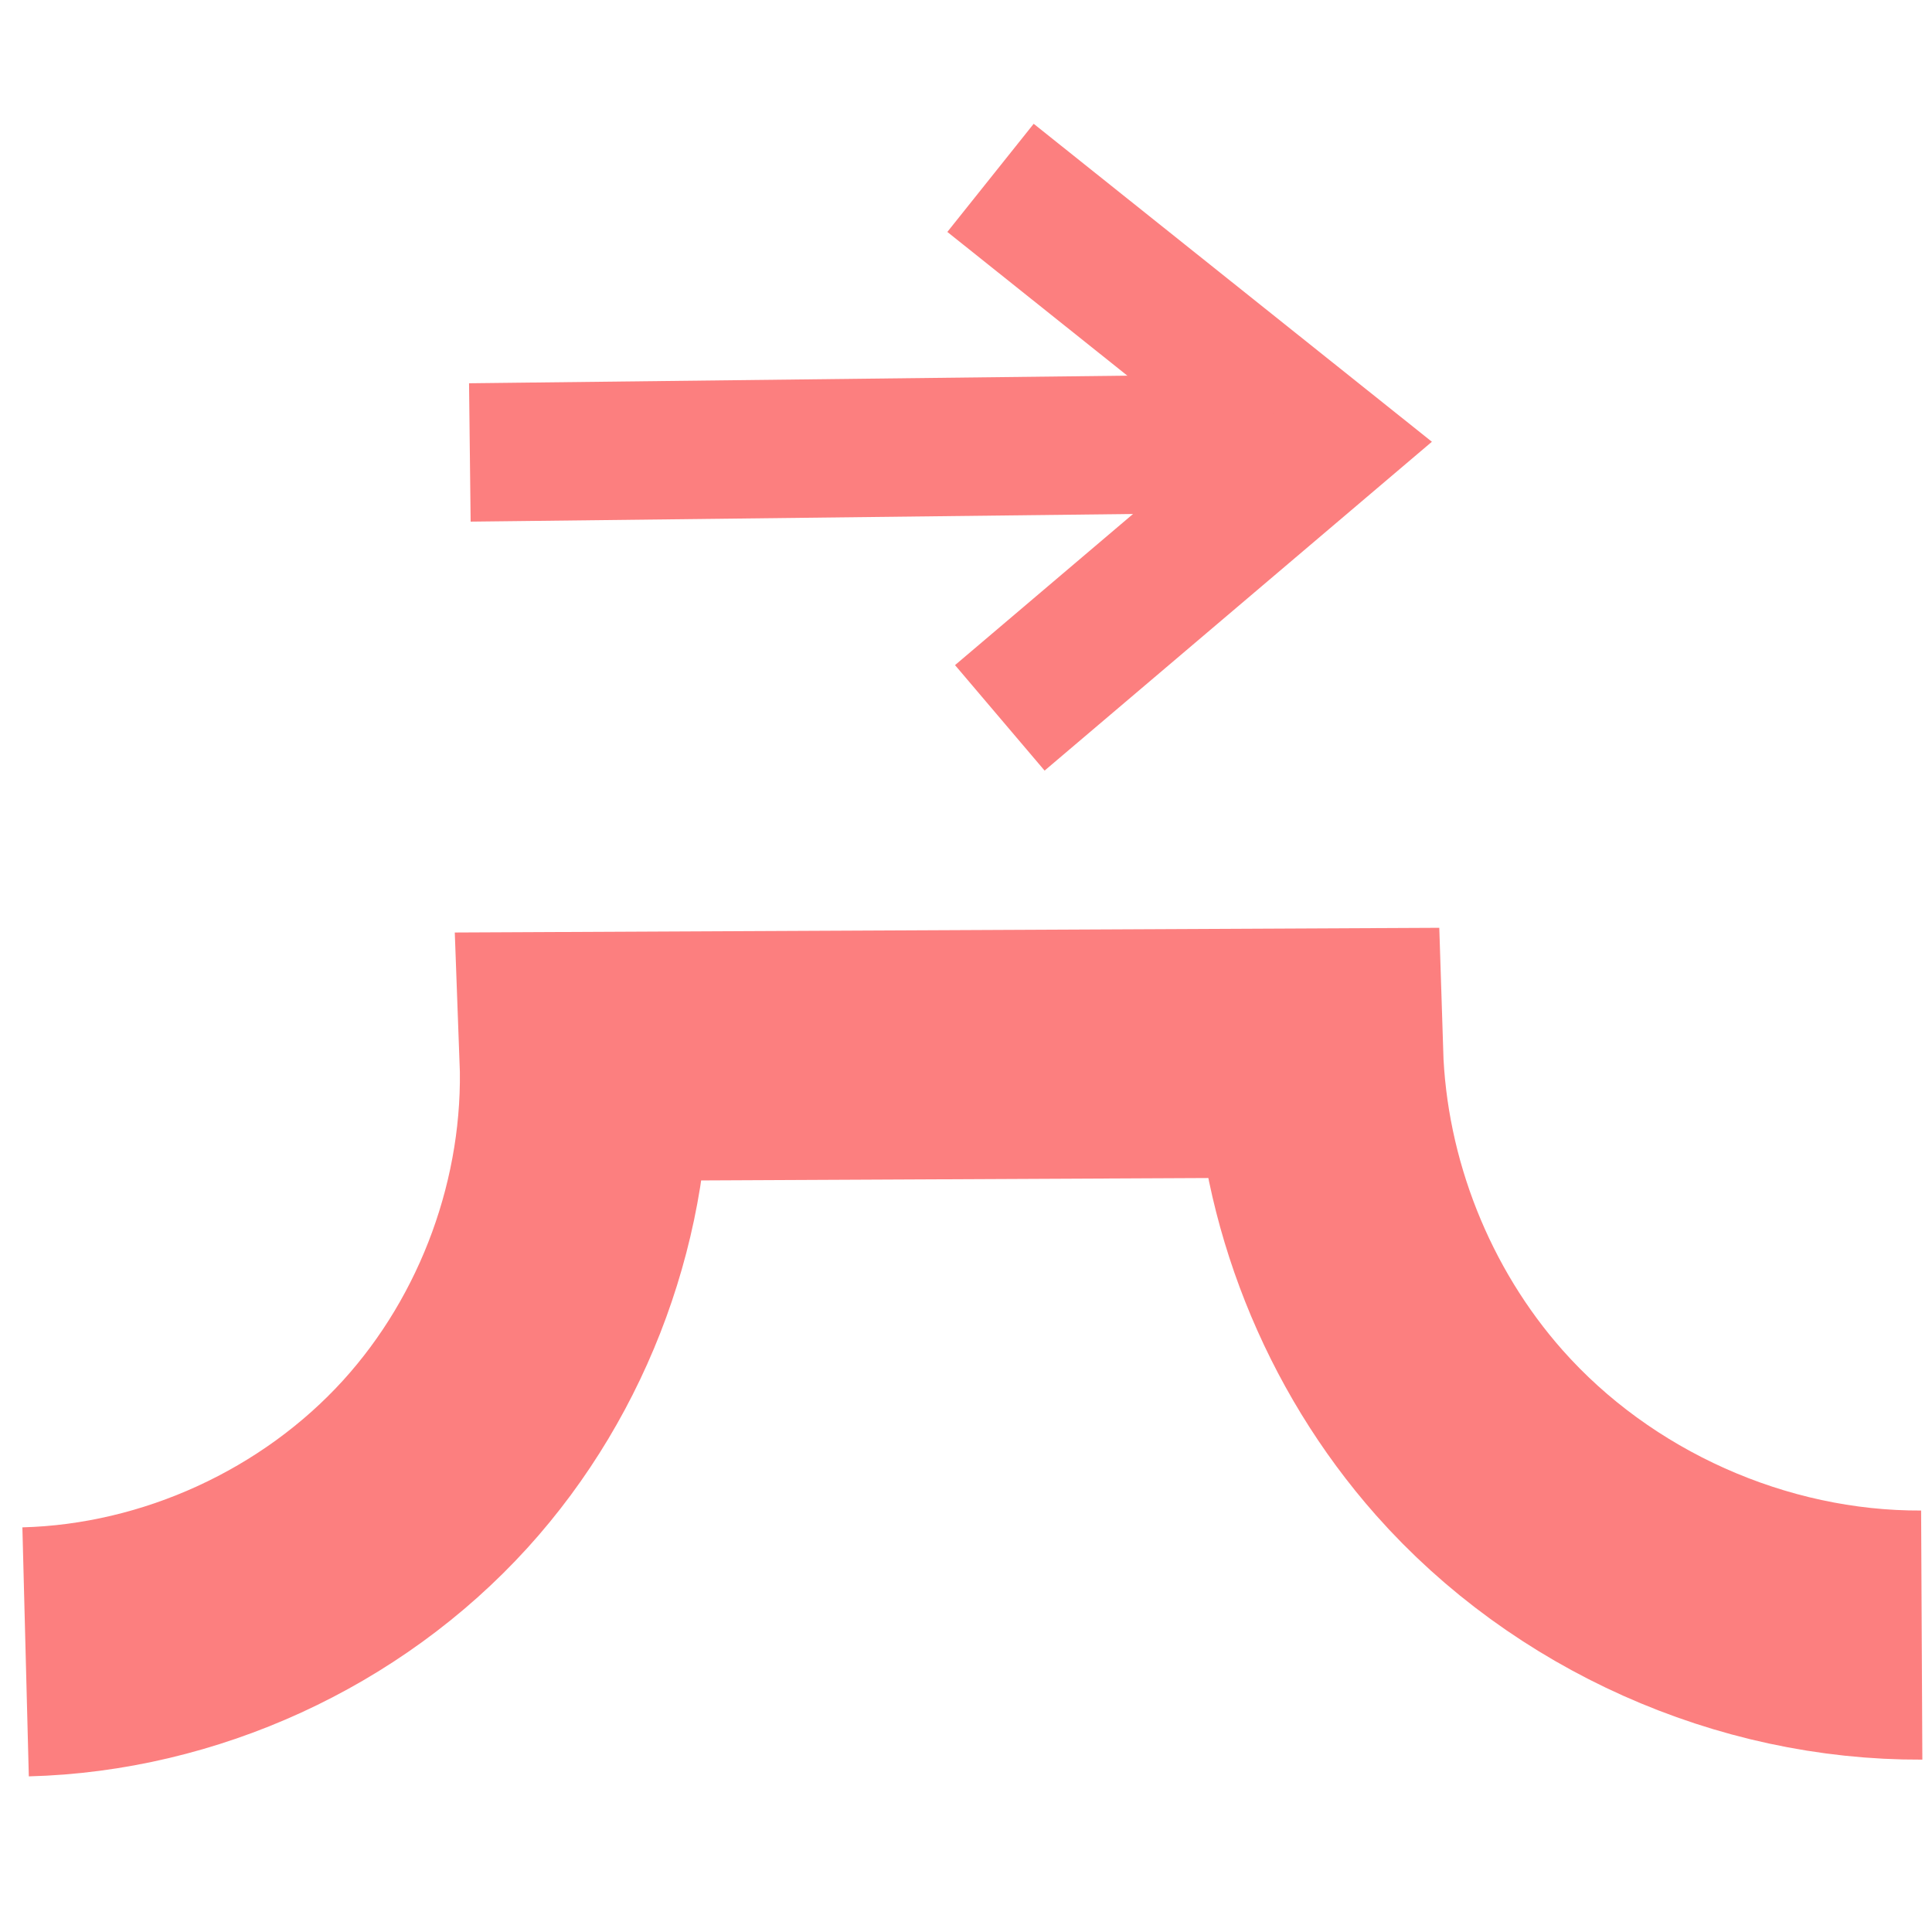
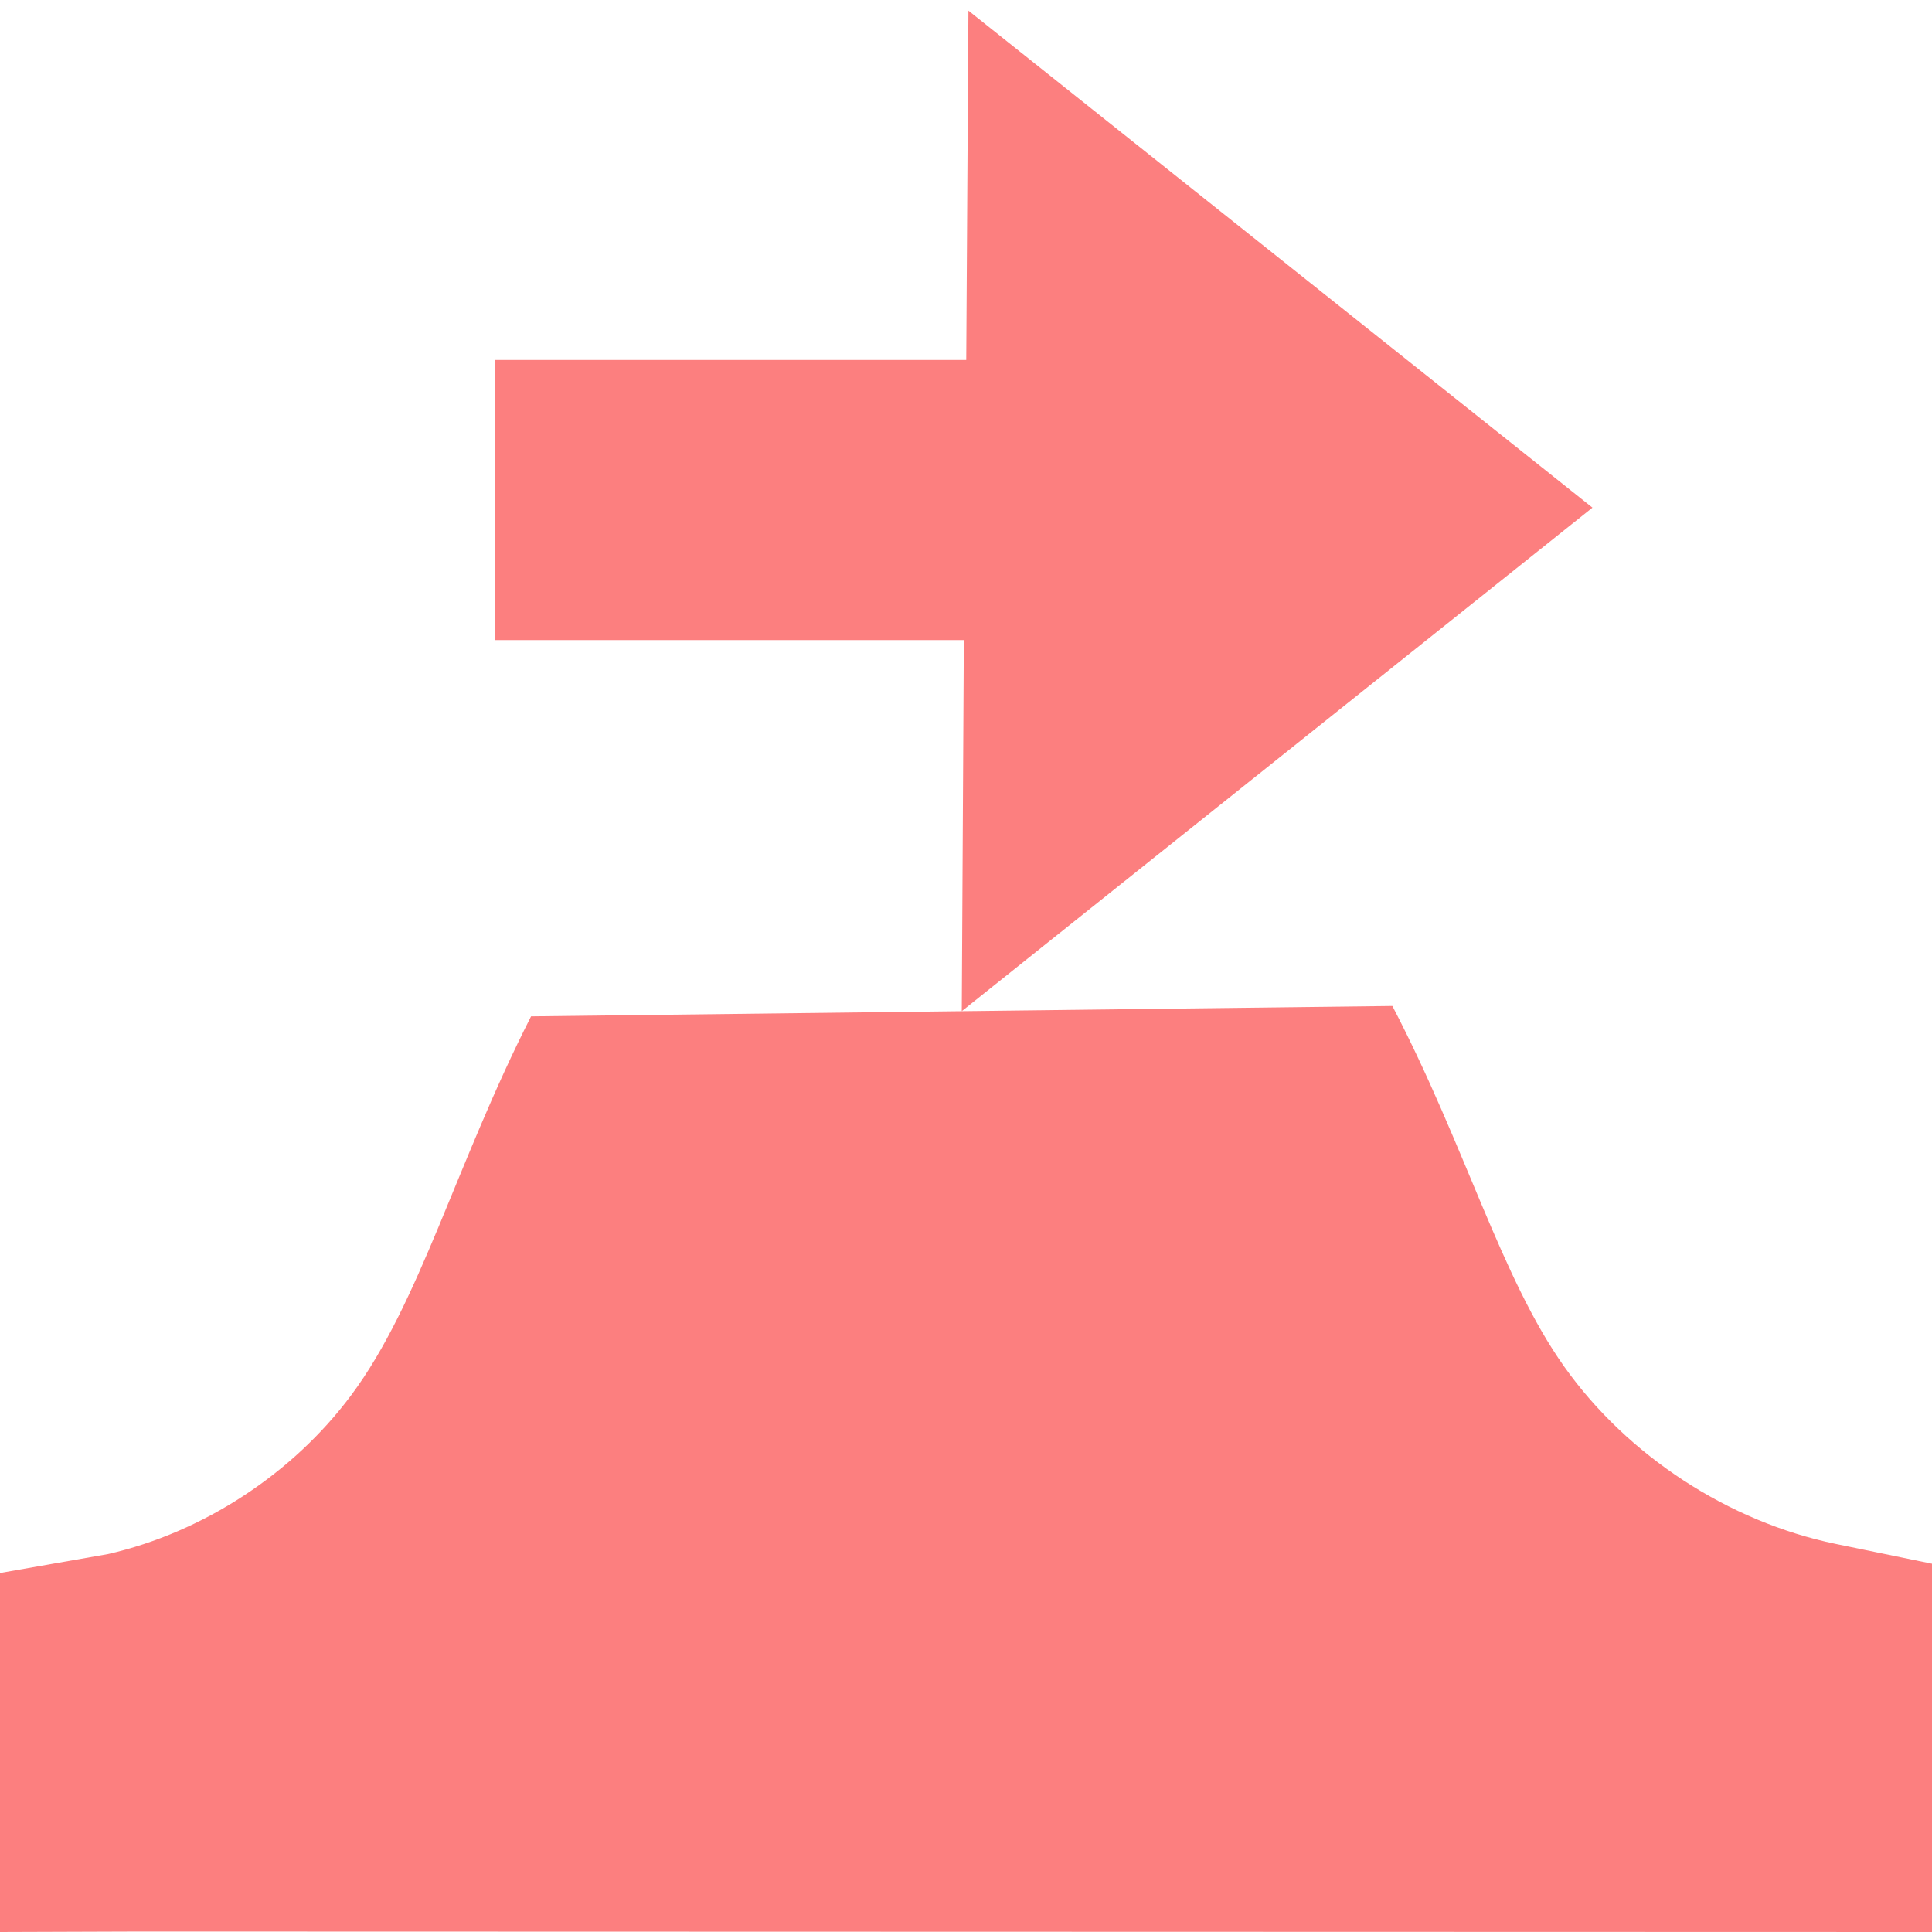
<svg xmlns="http://www.w3.org/2000/svg" width="16" height="16" version="1.1" viewBox="0 0 16 16" id="svg2">
  <defs id="defs10">
    </defs>
-   <path style="fill:none;stroke:#fc7f7f;stroke-width:2.063;stroke-linecap:butt;stroke-linejoin:miter;stroke-dasharray:none;stroke-opacity:1" d="M 0.212,13.68 C 1.49,13.647 2.746,13.071 3.606,12.124 4.431,11.215 4.883,9.977 4.837,8.749 L 10.92,8.72 c 0.036,1.15 0.485,2.283 1.248,3.145 0.935,1.056 2.337,1.683 3.747,1.676" id="path3154" />
-   <path style="fill:none;stroke:#fc7f7f;stroke-width:1.146;stroke-linecap:butt;stroke-linejoin:miter;stroke-dasharray:none;stroke-opacity:1" d="M 8.203,1.473 10.957,3.672 8.28,5.945" id="path4241" />
-   <path style="fill:none;stroke:#fc7f7f;stroke-width:1.146;stroke-linecap:butt;stroke-linejoin:miter;stroke-dasharray:none;stroke-opacity:1" d="M 10.55,3.67 3.891,3.747" id="path4973" />
+   <path style="color:#000000;fill:#fc7f7f;-inkscape-stroke:none" d="M 13.188,4.204 7.965,8.374 7.982,5.301 H 4.1 V 2.981 h 3.902 l 0.018,-2.893 z" id="path20274" />
+   <path style="color:#000000;fill:#fc7f7f;-inkscape-stroke:none" d="M 4.398,8.417 C 3.775,9.642 3.475,10.795 2.908,11.555 2.425,12.204 1.684,12.689 0.895,12.87 L 0,13.027 V 16 L 1.158,15.996 16,16 V 12.95 L 15.203,12.786 C 14.317,12.603 13.479,12.057 12.955,11.319 12.43,10.58 12.135,9.489 11.531,8.331 Z" id="path3133" />
</svg>
